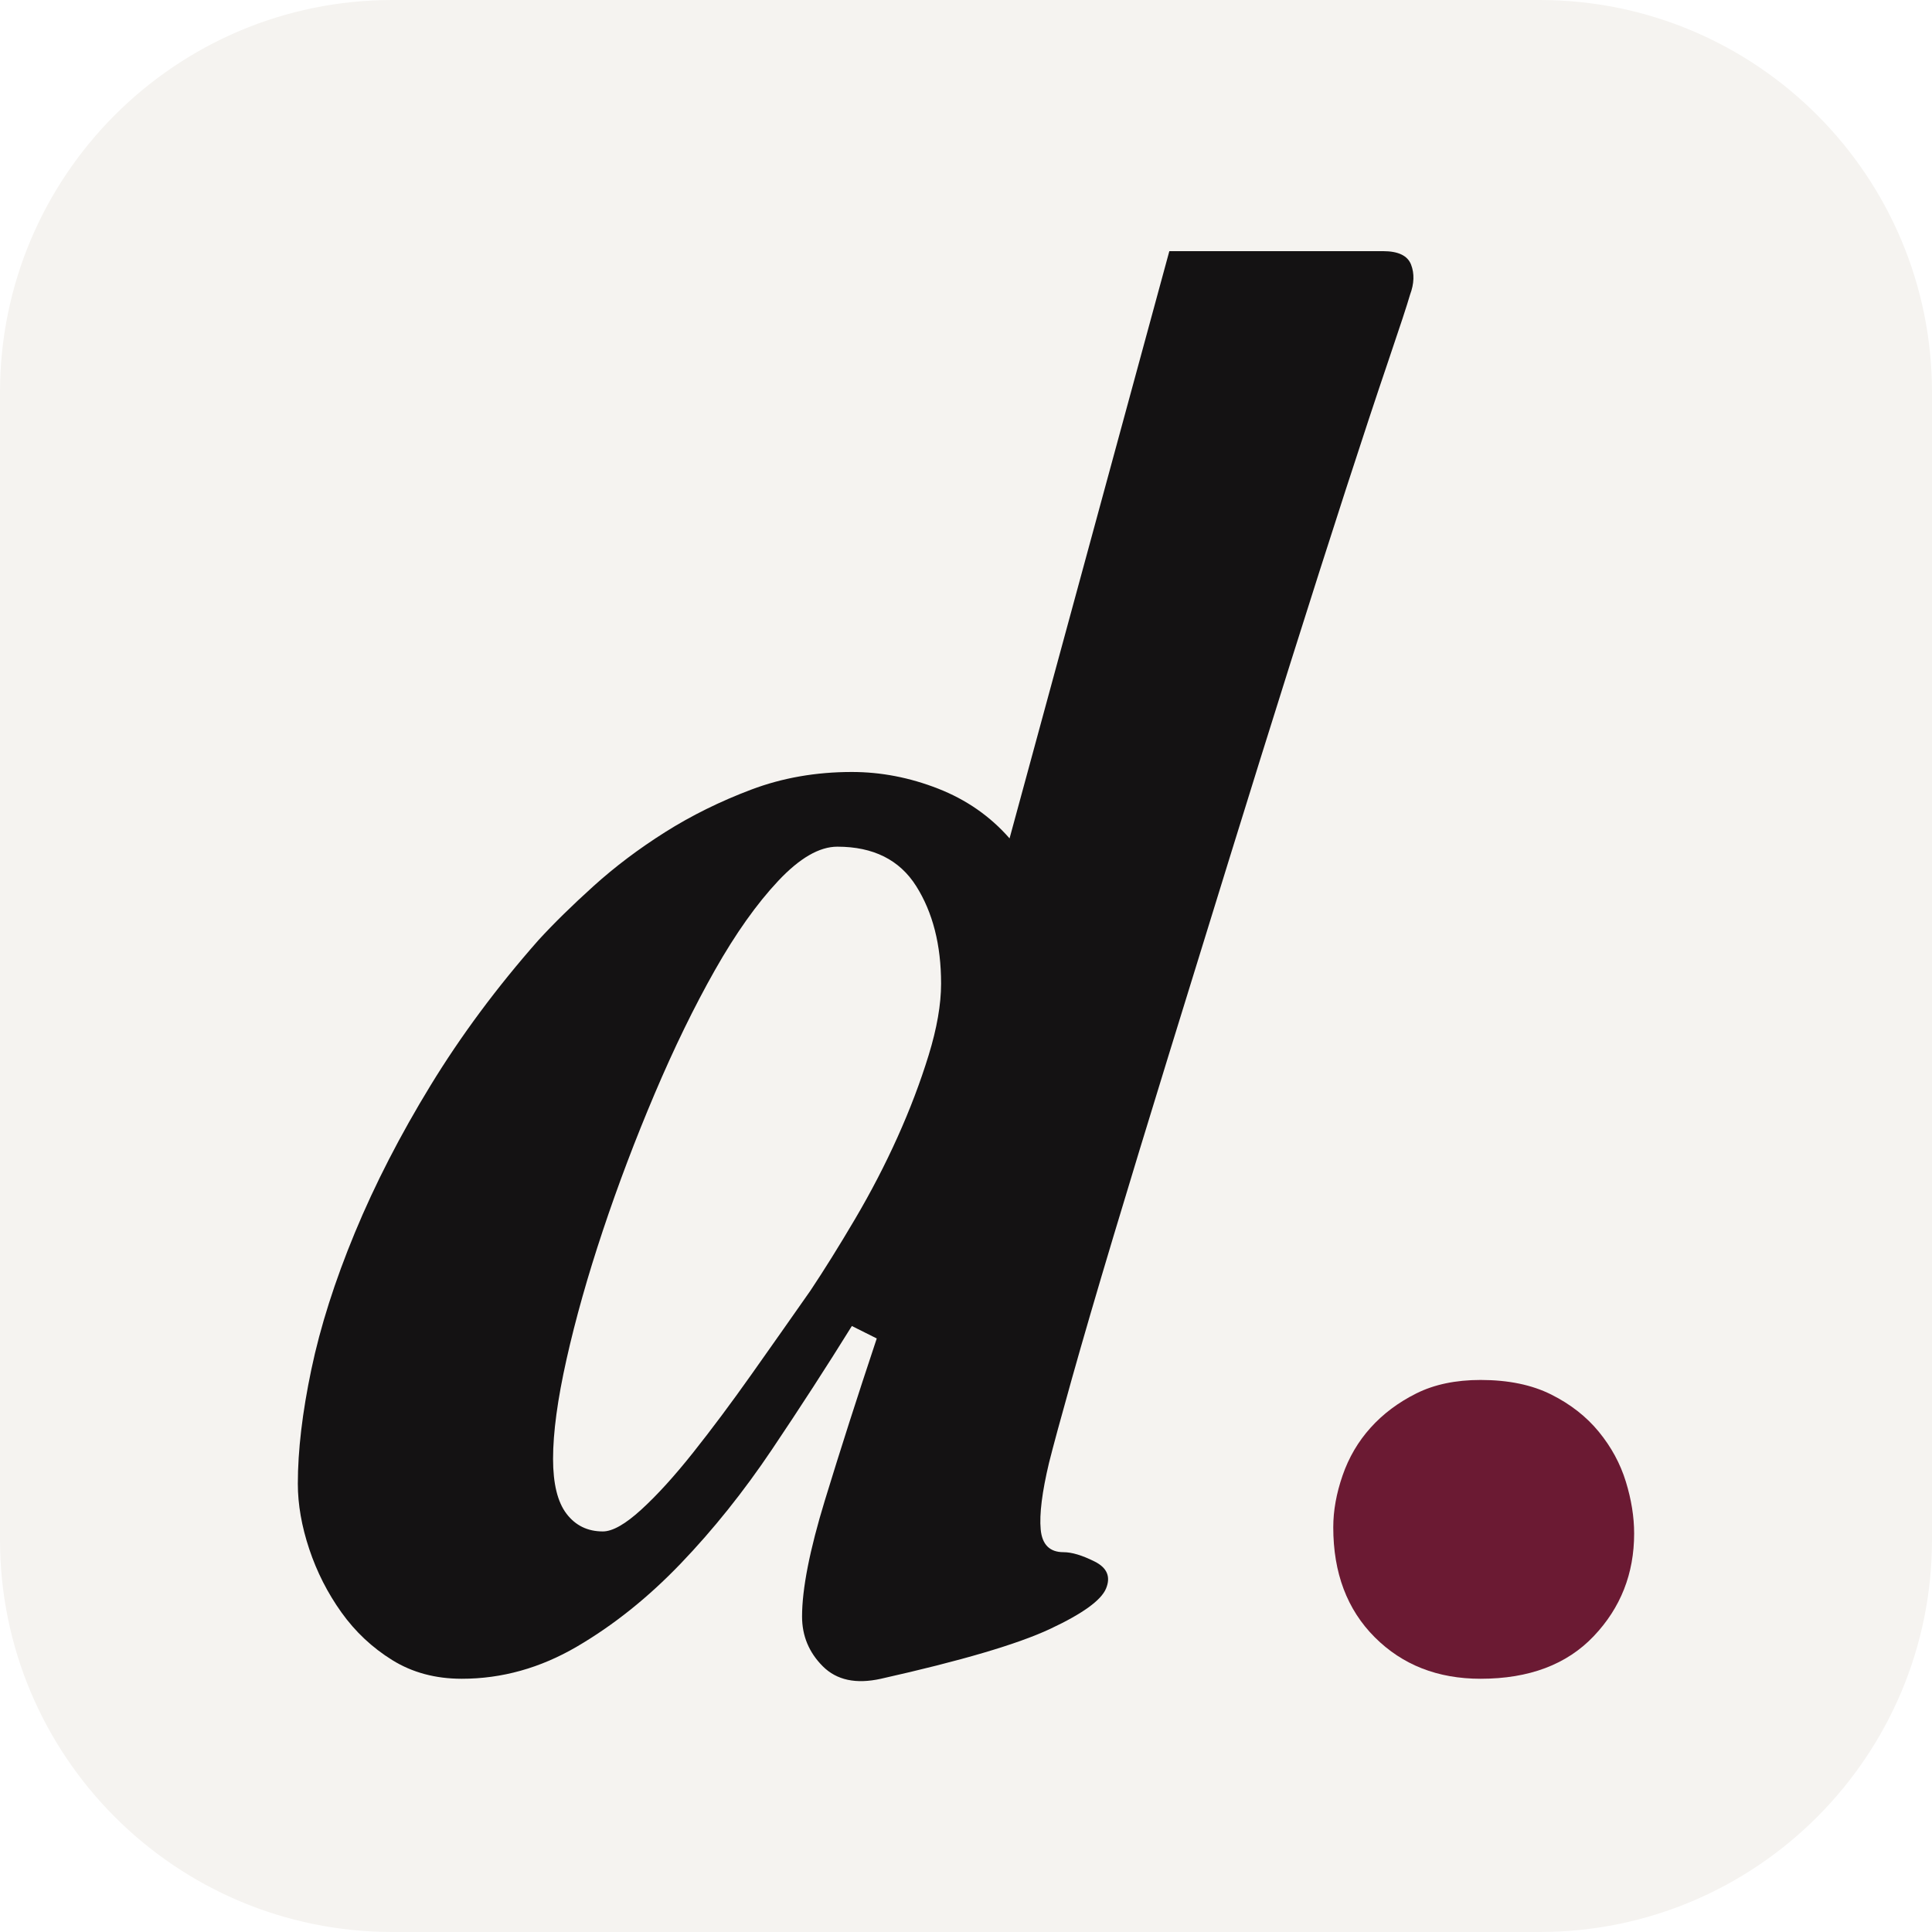
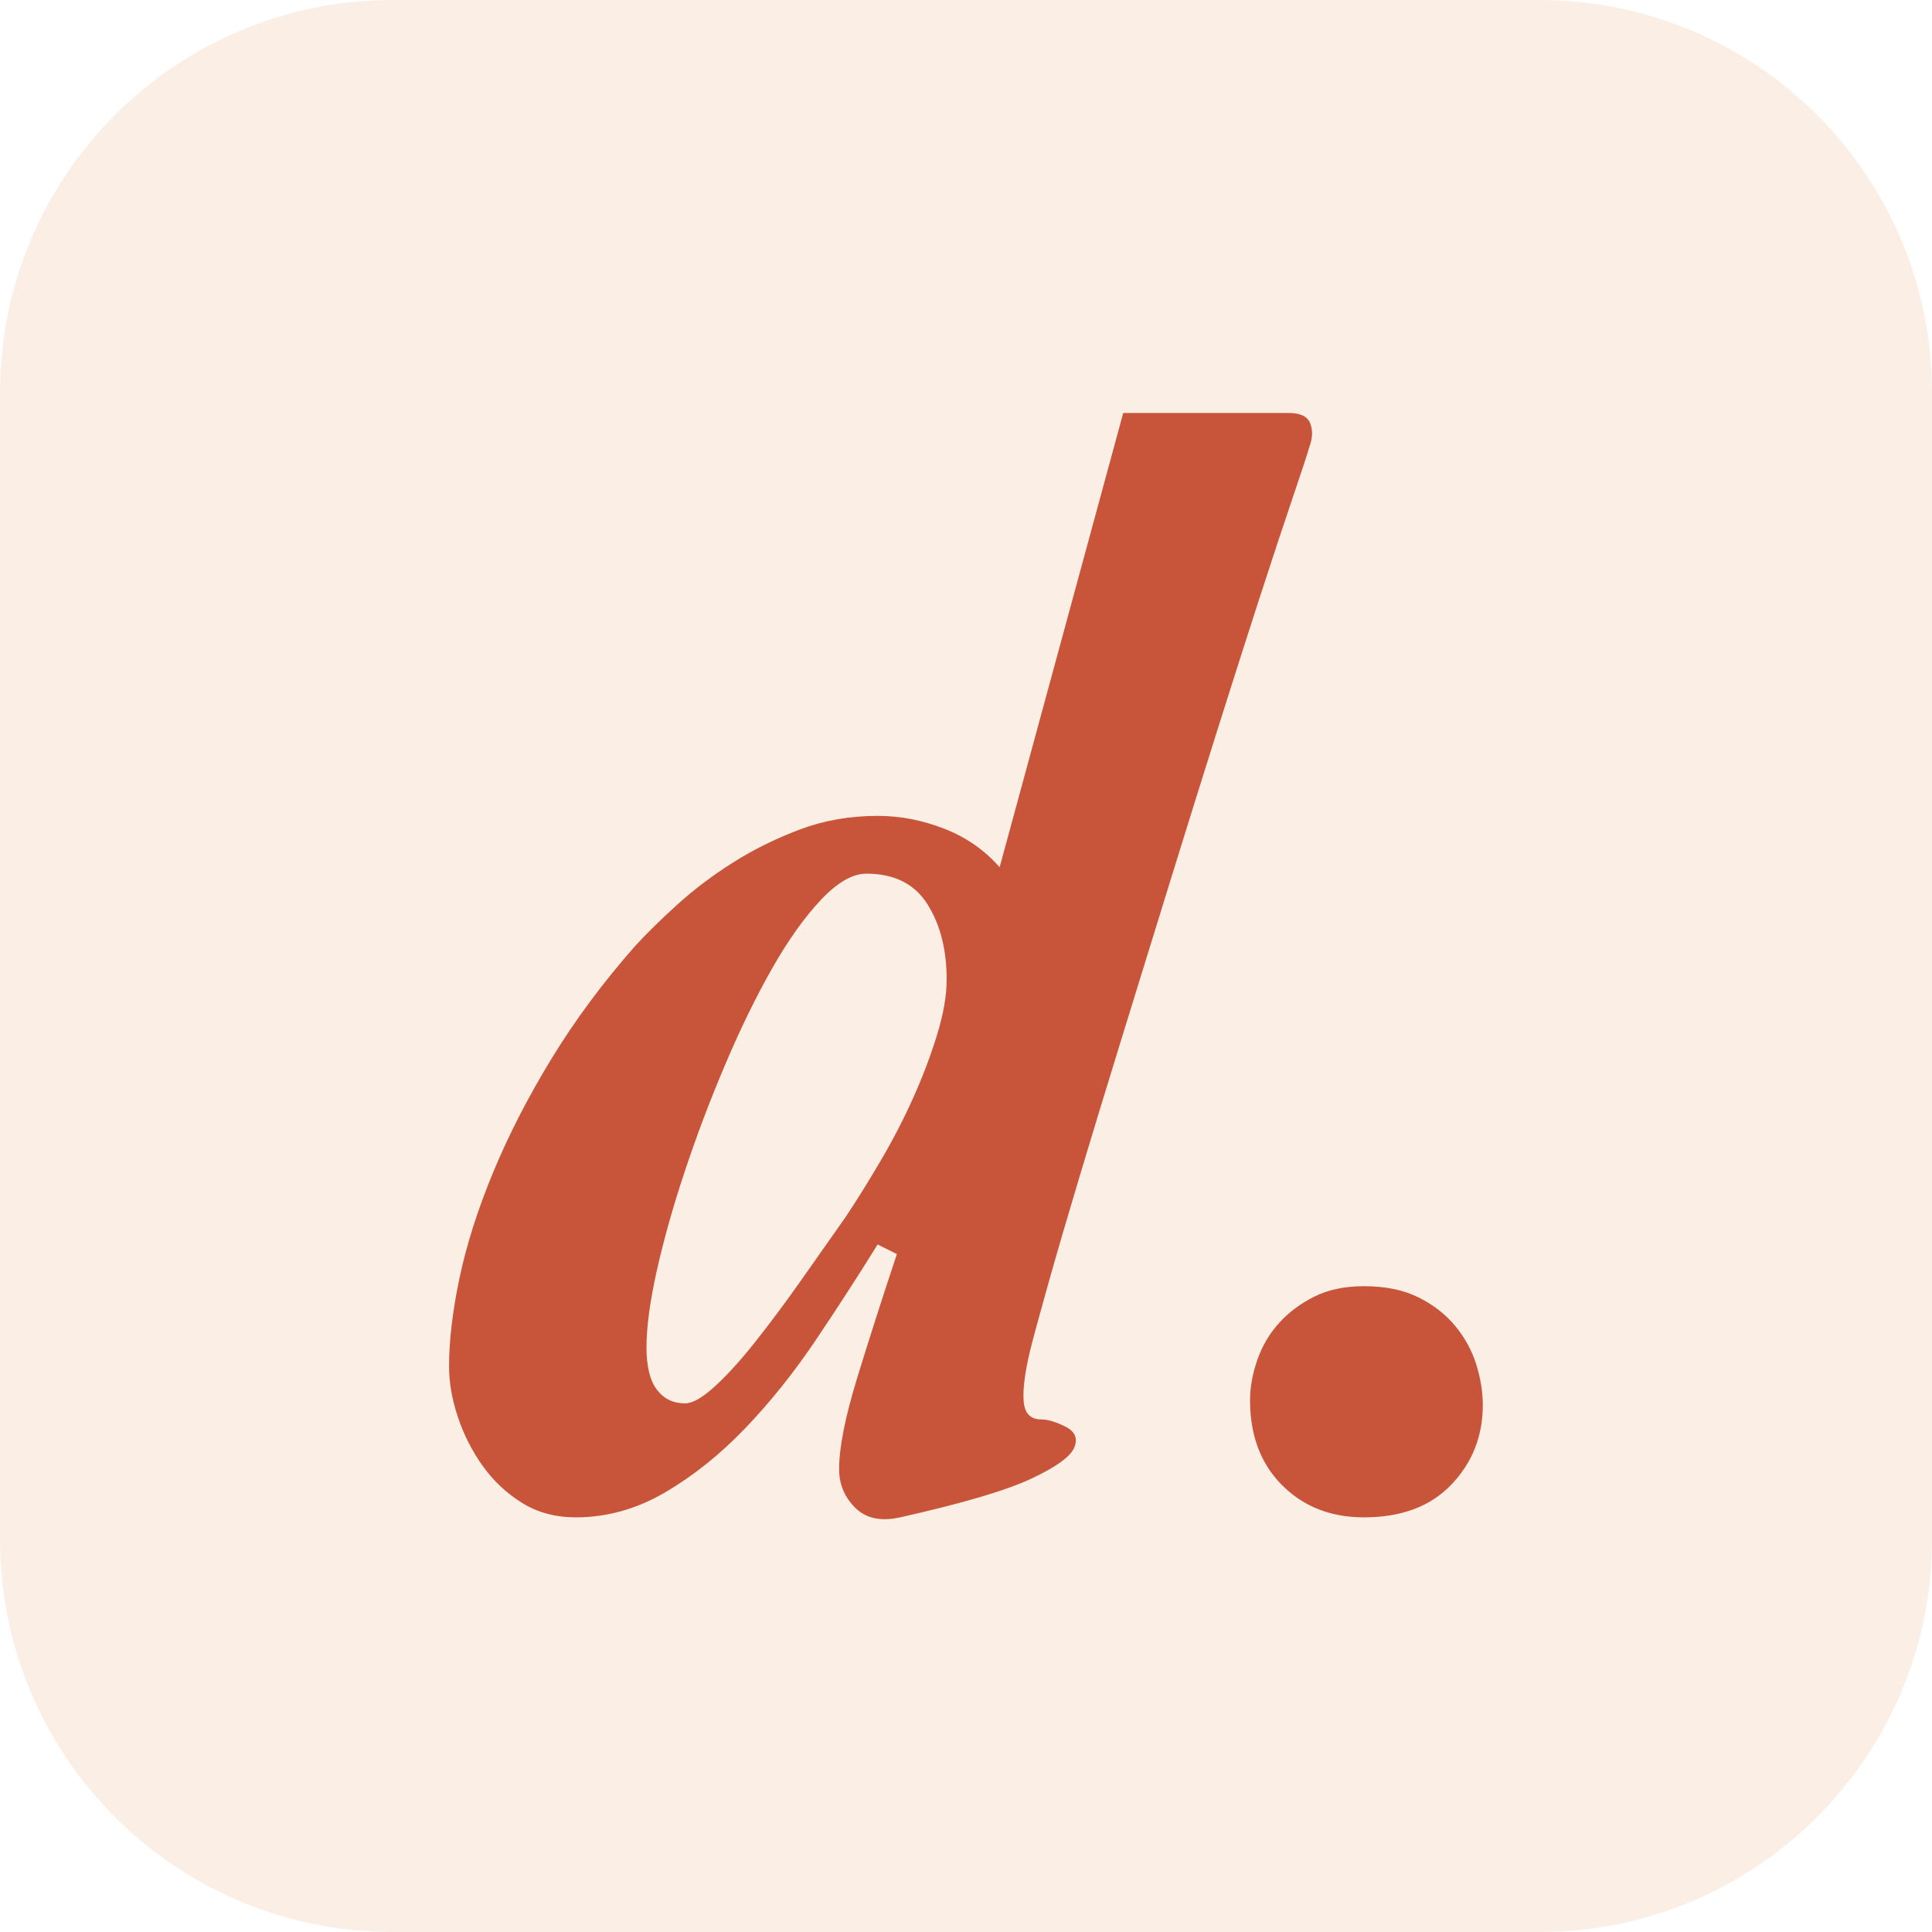
- <svg xmlns="http://www.w3.org/2000/svg" viewBox="0 0 512 512" role="img" aria-label="Desvelo">
-   <rect width="512" height="512" rx="104" fill="#F5F3F0" />
-   <g transform="translate(70.68 439.39) scale(0.5499)">
-     <path fill="#141213" d="M538 -678Q549 -678 551.5 -671.5Q554 -665 551 -657Q549 -650 540.5 -625Q532 -600 520 -563Q508 -526 493.5 -480Q479 -434 464 -385.5Q449 -337 434.5 -290Q420 -243 408 -203Q396 -163 388 -134.5Q380 -106 377 -94Q372 -73 373 -62Q374 -51 384 -51Q390 -51 399 -46.5Q408 -42 404.5 -33.5Q401 -25 377.5 -14Q354 -3 296 10Q278 14 268 4Q258 -6 258 -20Q258 -40 269 -76Q280 -112 294 -154L282 -160Q264 -131 243.5 -100.5Q223 -70 199.5 -45.5Q176 -21 149.5 -5.5Q123 10 94 10Q75 10 60.5 1Q46 -8 36 -22Q26 -36 20.5 -52.5Q15 -69 15 -84Q15 -108 21.5 -139Q28 -170 42.5 -205Q57 -240 79 -276Q101 -312 131 -346Q142 -358 157.5 -372Q173 -386 192 -398Q211 -410 233.5 -418.5Q256 -427 282 -427Q303 -427 323.5 -419Q344 -411 358 -395L435 -678ZM325 -325Q325 -353 313 -372Q301 -391 275 -391Q262 -391 246.5 -374.5Q231 -358 216 -331.5Q201 -305 187 -272Q173 -239 162 -206Q151 -173 144.5 -144Q138 -115 138 -96Q138 -78 144.5 -69.5Q151 -61 162 -61Q169 -61 180.5 -71.5Q192 -82 205.5 -99Q219 -116 233.5 -136.5Q248 -157 262 -177Q272 -192 283.5 -211.5Q295 -231 304 -251Q313 -271 319 -290.5Q325 -310 325 -325Z" />
-     <path fill="#6B1A33" d="M585 10Q554 10 534 -10Q514 -30 514 -63Q514 -75 518.5 -88Q523 -101 532 -111Q541 -121 554 -127.5Q567 -134 585 -134Q605 -134 619 -127Q633 -120 642 -109Q651 -98 655 -85Q659 -72 659 -60Q659 -31 639.5 -10.5Q620 10 585 10Z" />
+ <svg xmlns="http://www.w3.org/2000/svg" viewBox="0 0 512 512" role="img" aria-label="Duraznito">
+   <rect width="512" height="512" rx="104" fill="#FBEEE4" />
+   <g transform="translate(112.62 397.86) scale(0.4254)">
+     <path fill="#C8553A" d="M538 -678Q549 -678 551.5 -671.5Q554 -665 551 -657Q549 -650 540.5 -625.0Q532 -600 520.0 -563.0Q508 -526 493.5 -480.0Q479 -434 464.0 -385.5Q449 -337 434.5 -290.0Q420 -243 408.0 -203.0Q396 -163 388.0 -134.5Q380 -106 377 -94Q372 -73 373.0 -62.0Q374 -51 384 -51Q390 -51 399.0 -46.5Q408 -42 404.5 -33.5Q401 -25 377.5 -14.0Q354 -3 296 10Q278 14 268.0 4.0Q258 -6 258 -20Q258 -40 269.0 -76.0Q280 -112 294 -154L282 -160Q264 -131 243.5 -100.5Q223 -70 199.5 -45.5Q176 -21 149.5 -5.5Q123 10 94 10Q75 10 60.5 1.0Q46 -8 36.0 -22.0Q26 -36 20.5 -52.5Q15 -69 15 -84Q15 -108 21.5 -139.0Q28 -170 42.5 -205.0Q57 -240 79.0 -276.0Q101 -312 131 -346Q142 -358 157.5 -372.0Q173 -386 192.0 -398.0Q211 -410 233.5 -418.5Q256 -427 282 -427Q303 -427 323.5 -419.0Q344 -411 358 -395L435 -678ZM325 -325Q325 -353 313.0 -372.0Q301 -391 275 -391Q262 -391 246.5 -374.5Q231 -358 216.0 -331.5Q201 -305 187.0 -272.0Q173 -239 162.0 -206.0Q151 -173 144.5 -144.0Q138 -115 138 -96Q138 -78 144.5 -69.5Q151 -61 162 -61Q169 -61 180.5 -71.5Q192 -82 205.5 -99.0Q219 -116 233.5 -136.5Q248 -157 262 -177Q272 -192 283.5 -211.5Q295 -231 304.0 -251.0Q313 -271 319.0 -290.5Q325 -310 325 -325ZM585 10Q554 10 534.0 -10.0Q514 -30 514 -63Q514 -75 518.5 -88.0Q523 -101 532.0 -111.0Q541 -121 554.0 -127.5Q567 -134 585 -134Q605 -134 619.0 -127.0Q633 -120 642.0 -109.0Q651 -98 655.0 -85.0Q659 -72 659 -60Q659 -31 639.5 -10.5Q620 10 585 10Z" />
  </g>
</svg>
